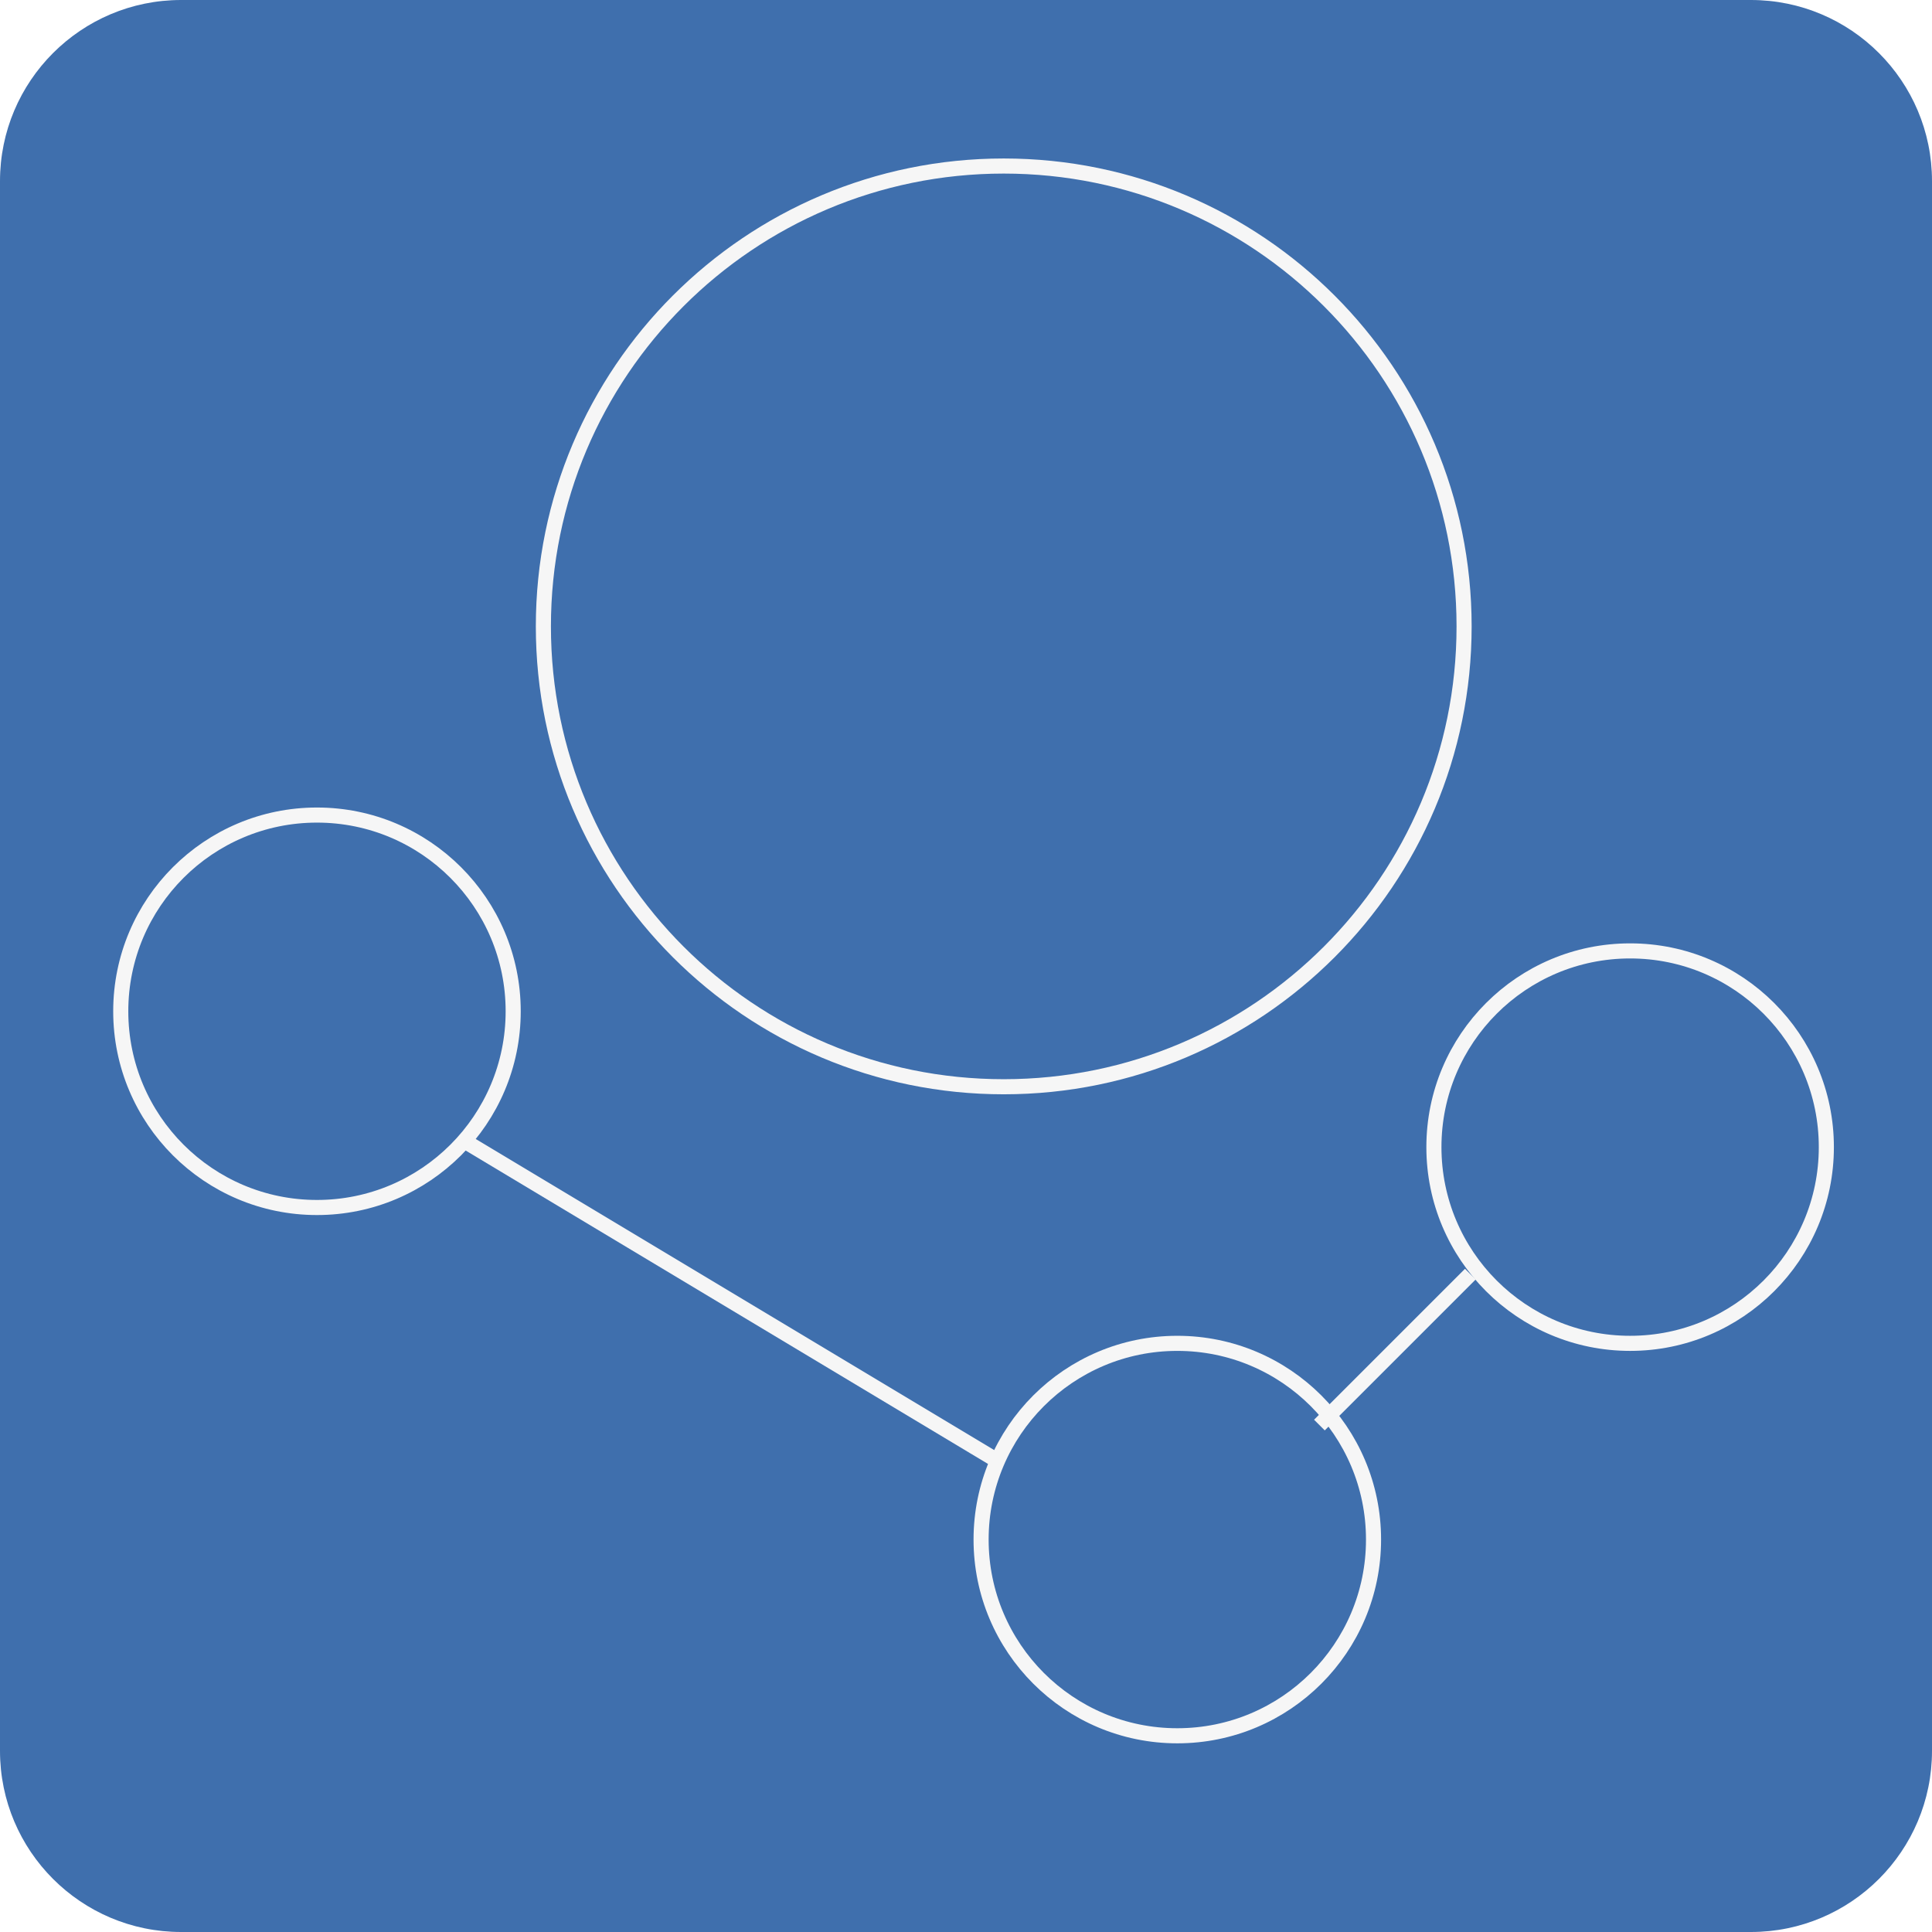
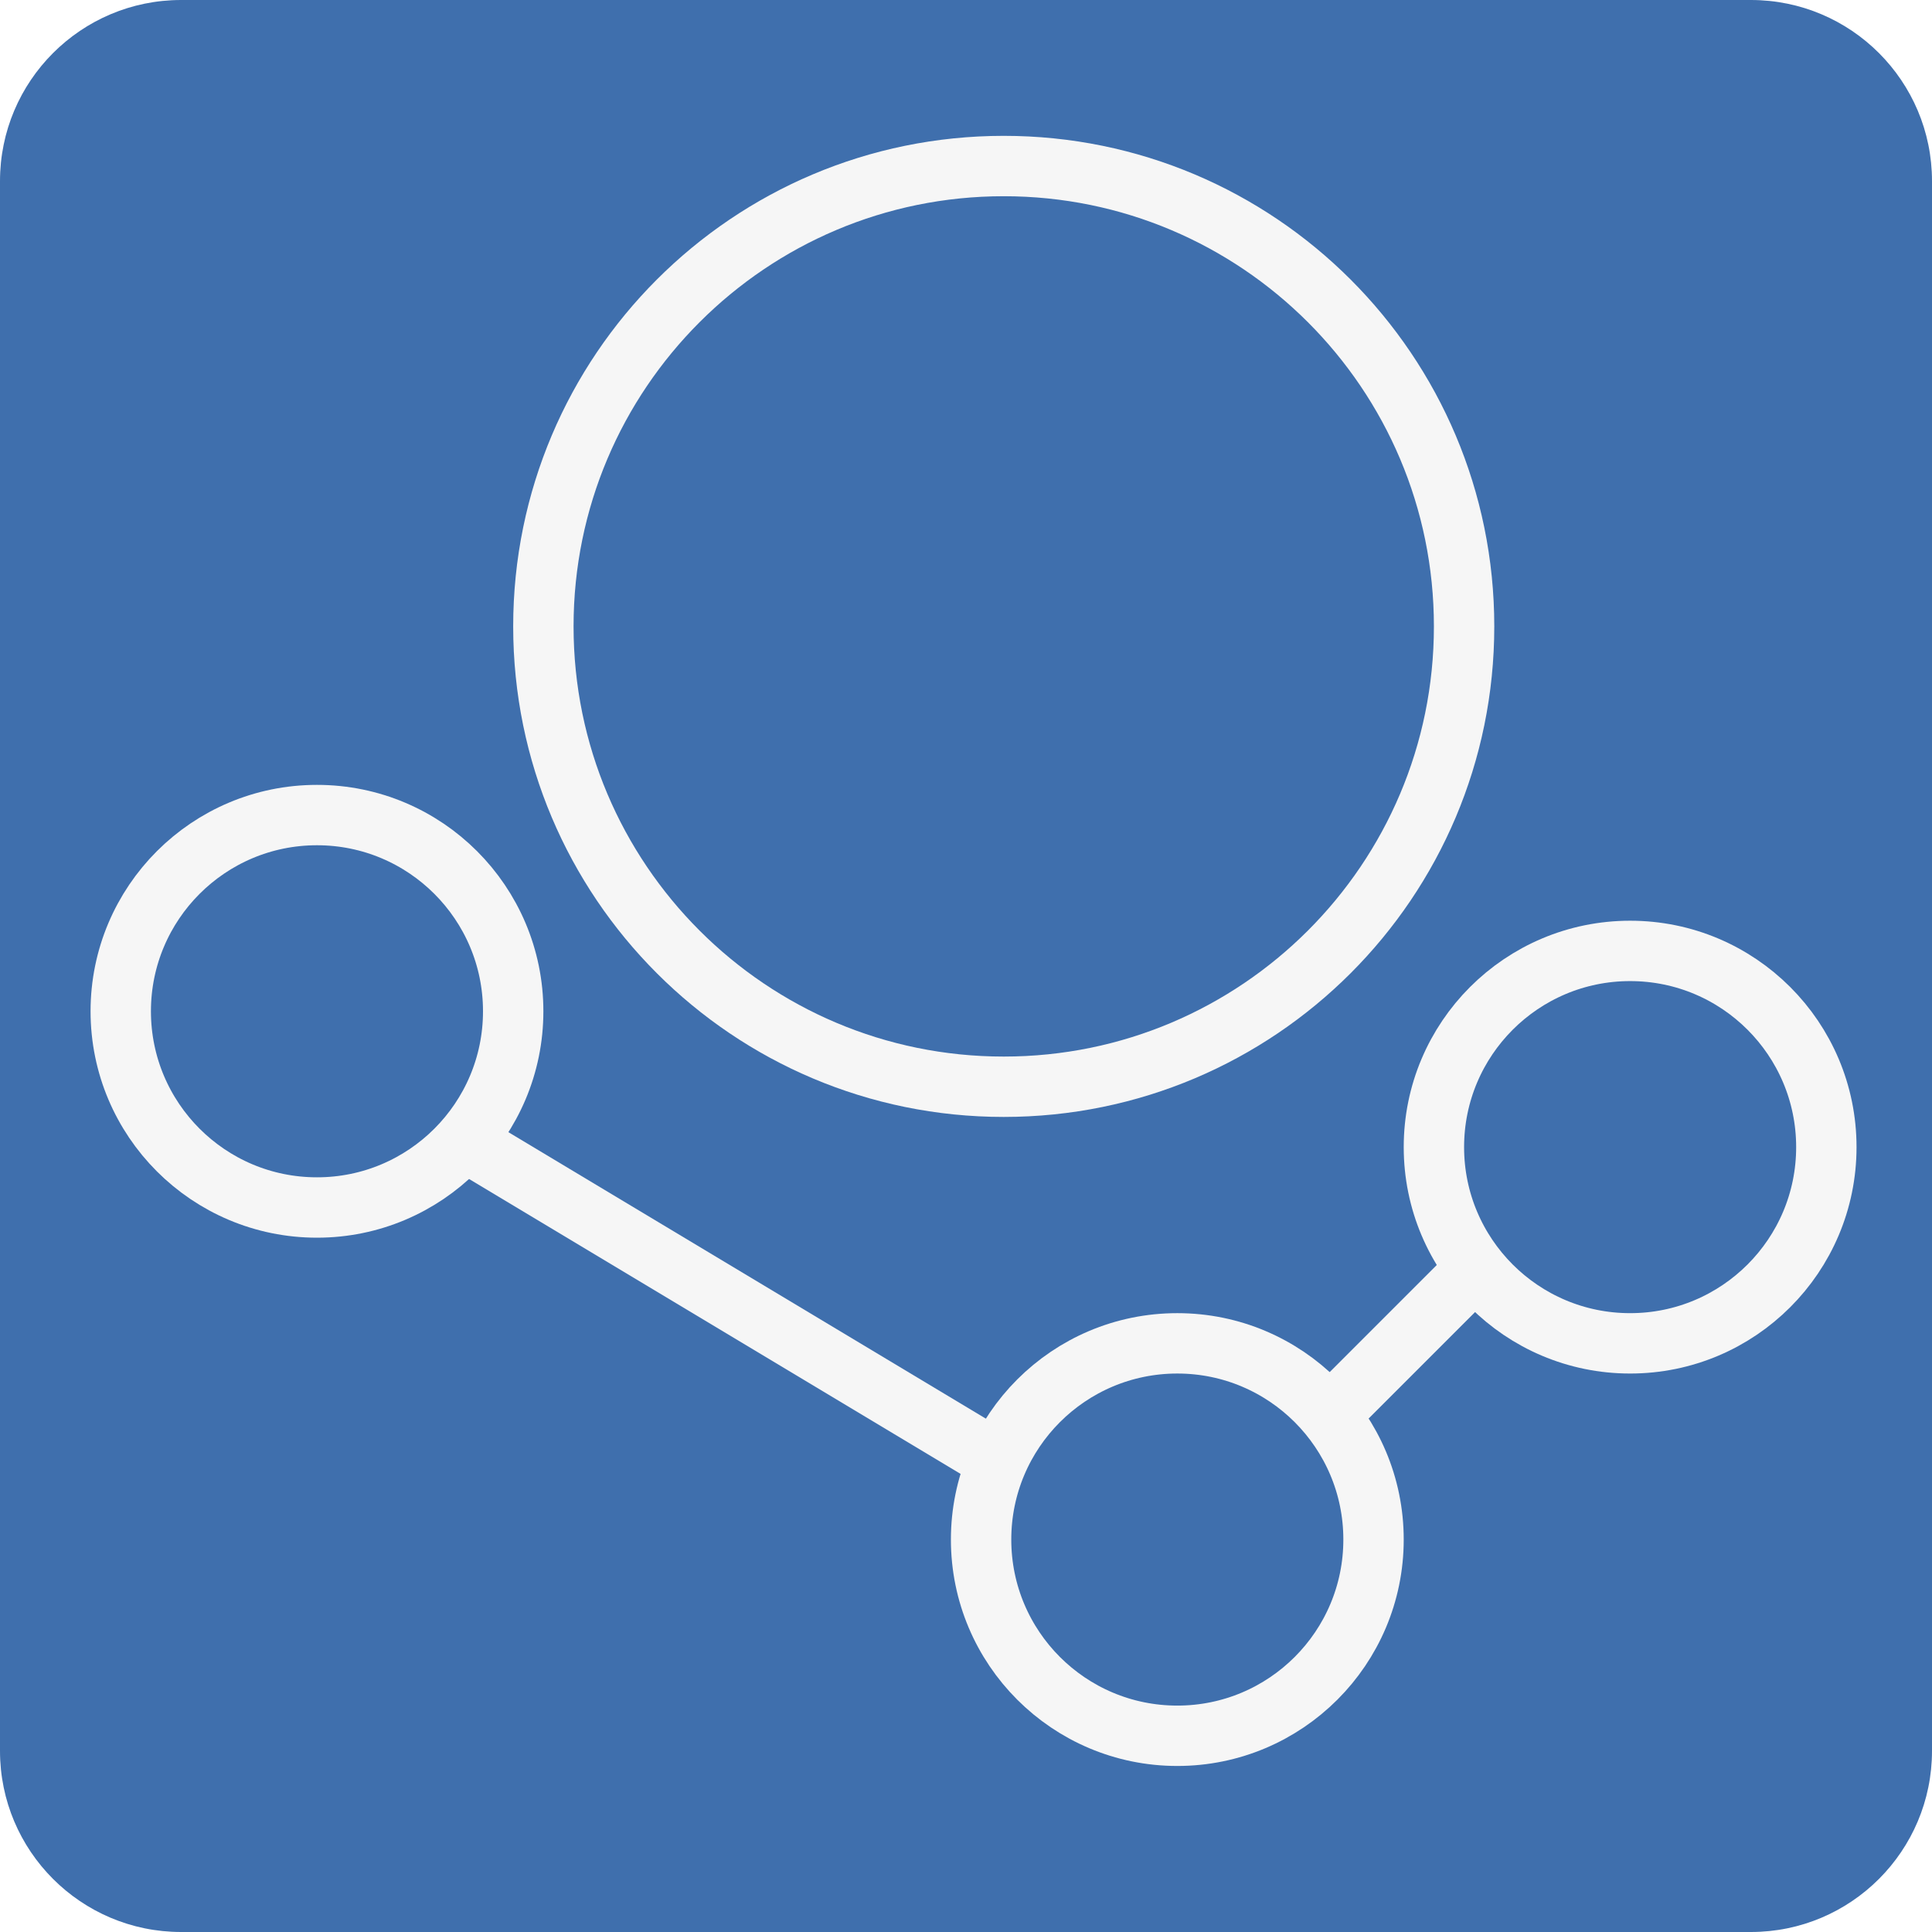
<svg xmlns="http://www.w3.org/2000/svg" width="128" height="128" viewBox="0 0 128 128" fill="none">
  <rect width="128" height="128" rx="12" fill="#3F6FAD" />
-   <circle cx="108" cy="76" r="13" stroke="#F6F6F6" strokeWidth="4" />
-   <circle cx="78" cy="102" r="13" stroke="#F6F6F6" strokeWidth="4" />
-   <circle cx="21" cy="67" r="13" stroke="#F6F6F6" strokeWidth="4" />
-   <line x1="97.414" y1="84.414" x2="87.414" y2="94.414" stroke="#F6F6F6" strokeWidth="4" />
-   <line x1="65.971" y1="96.715" x2="30.971" y2="75.715" stroke="#F6F6F6" strokeWidth="4" />
-   <circle cx="66.5" cy="41.5" r="30.5" stroke="#F6F6F6" strokeWidth="4" />
+   <circle cx="108" cy="76" r="13" stroke="#F6F6F6" stroke-width="4" />
+   <circle cx="78" cy="102" r="13" stroke="#F6F6F6" stroke-width="4" />
+   <circle cx="21" cy="67" r="13" stroke="#F6F6F6" stroke-width="4" />
+   <line x1="97.414" y1="84.414" x2="87.414" y2="94.414" stroke="#F6F6F6" stroke-width="4" />
+   <line x1="65.971" y1="96.715" x2="30.971" y2="75.715" stroke="#F6F6F6" stroke-width="4" />
+   <circle cx="66.5" cy="41.5" r="30.5" stroke="#F6F6F6" stroke-width="4" />
</svg>
